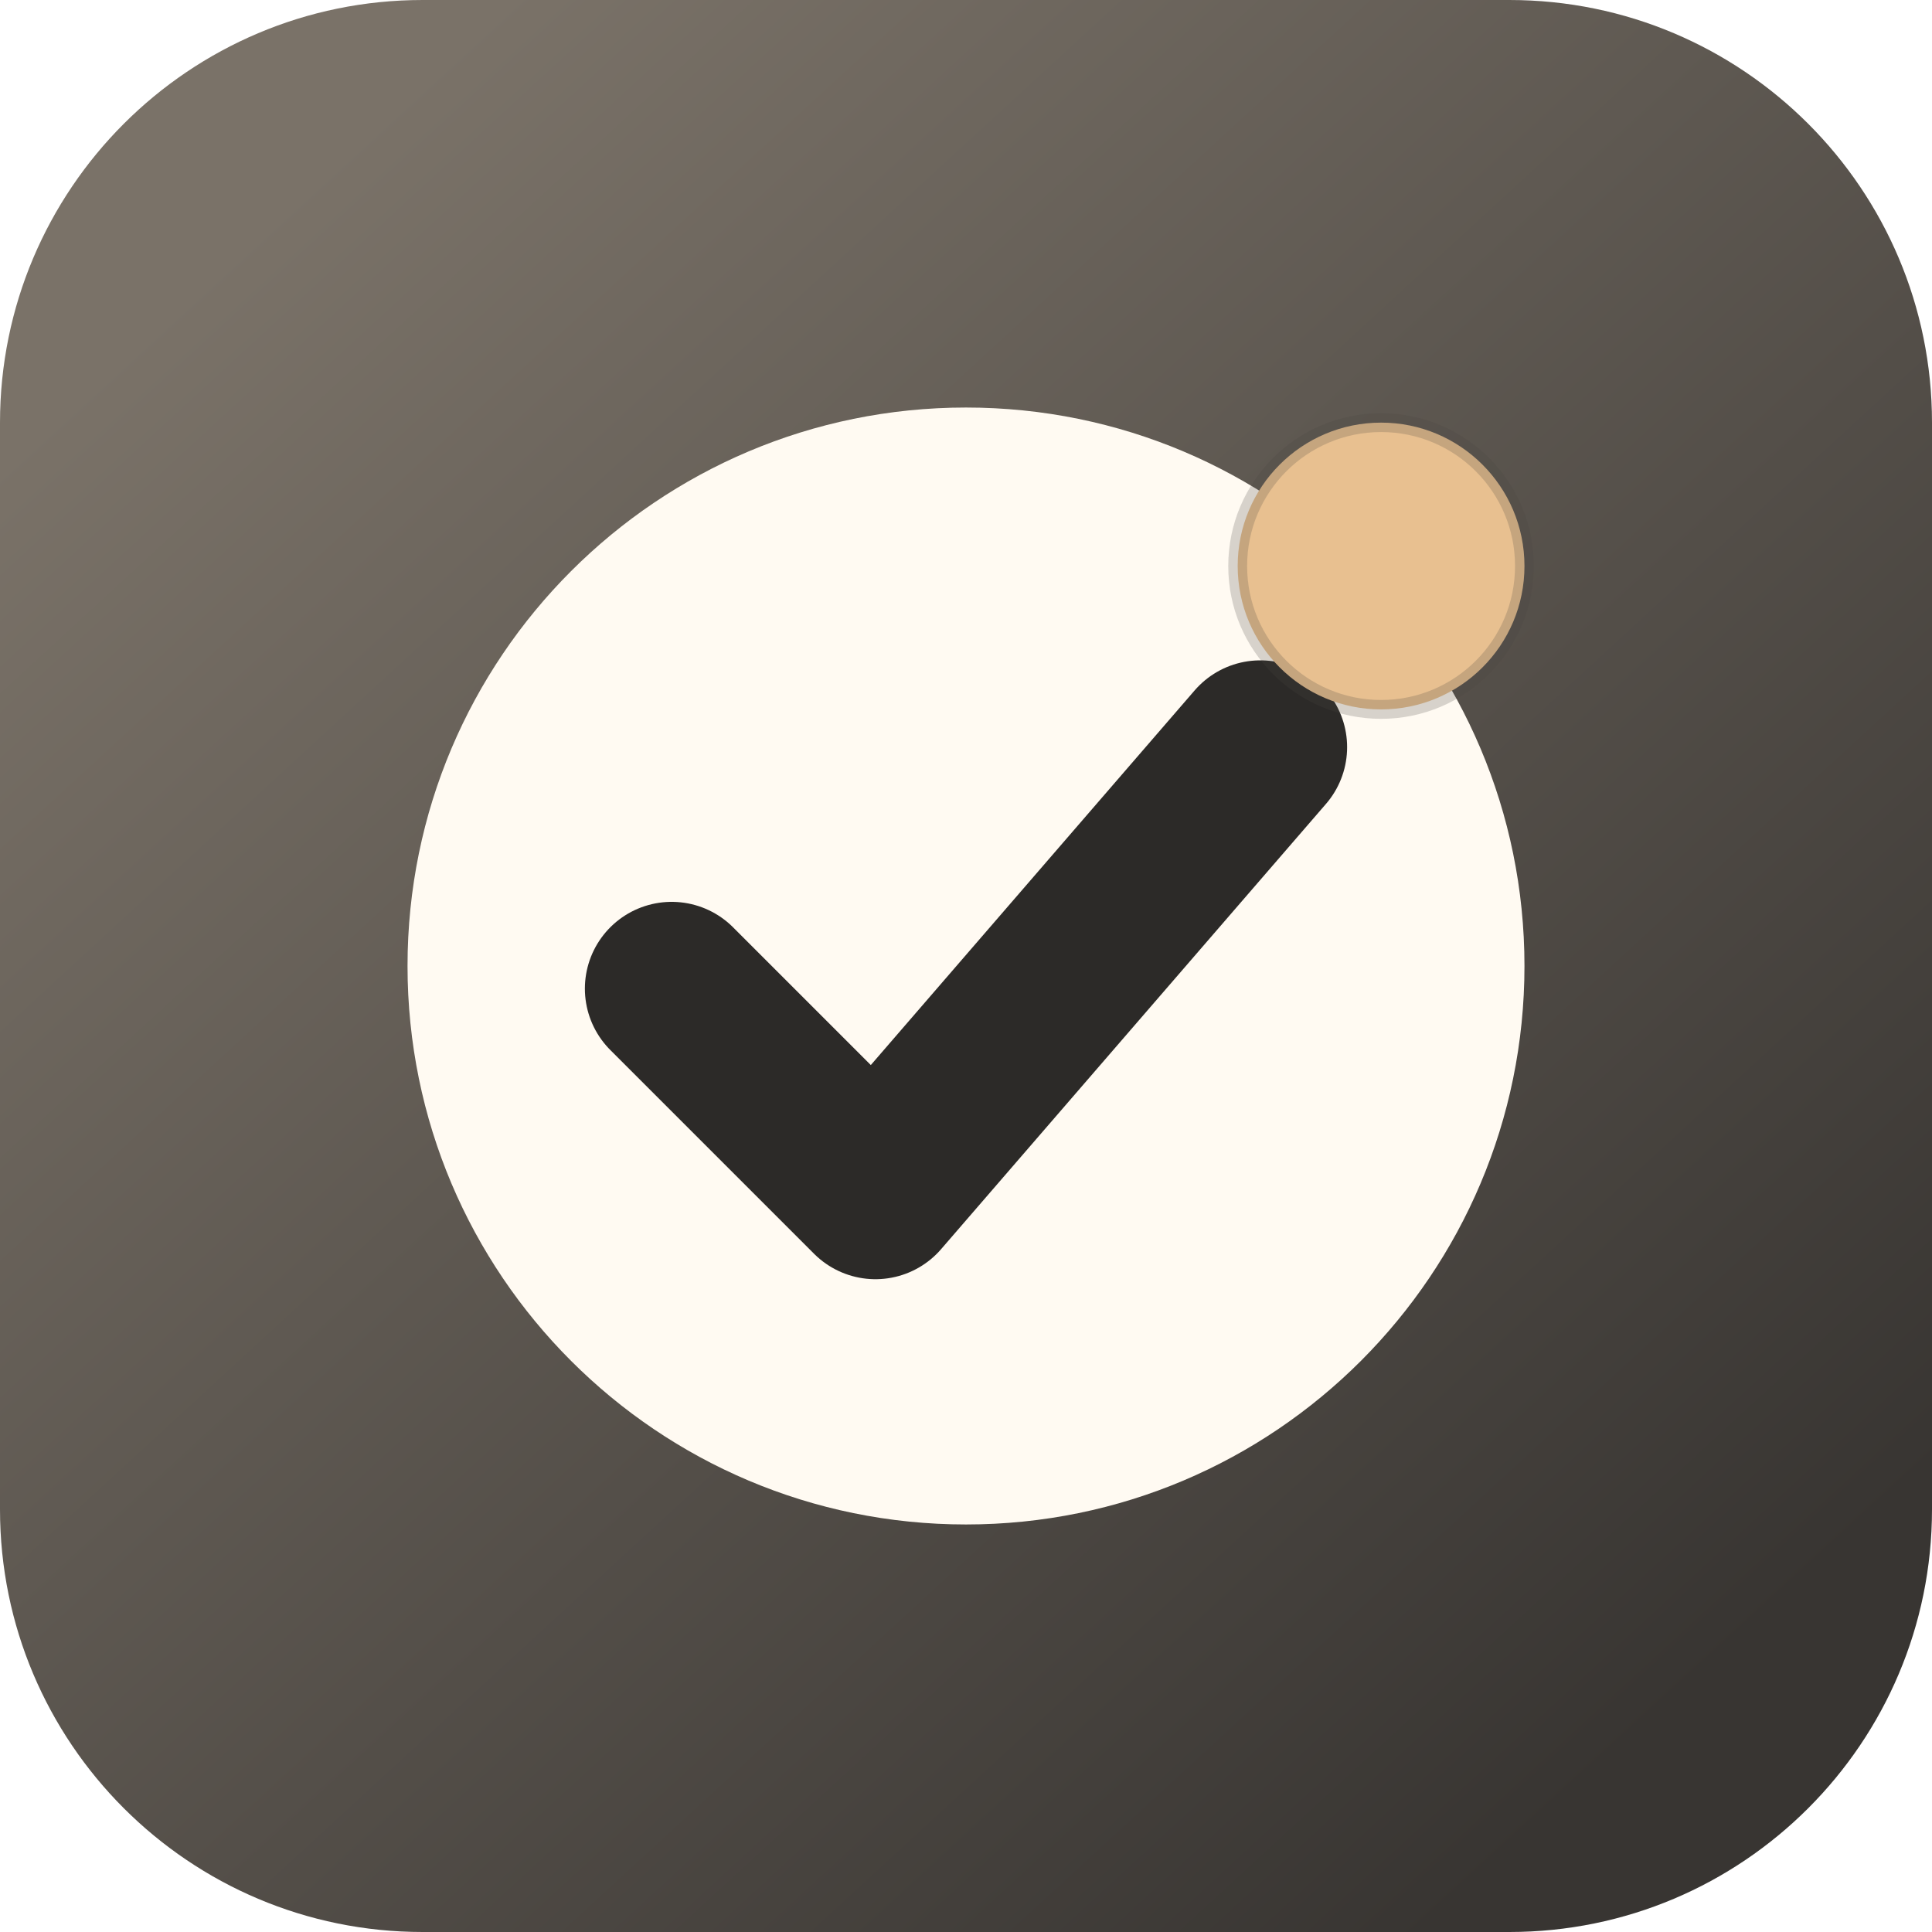
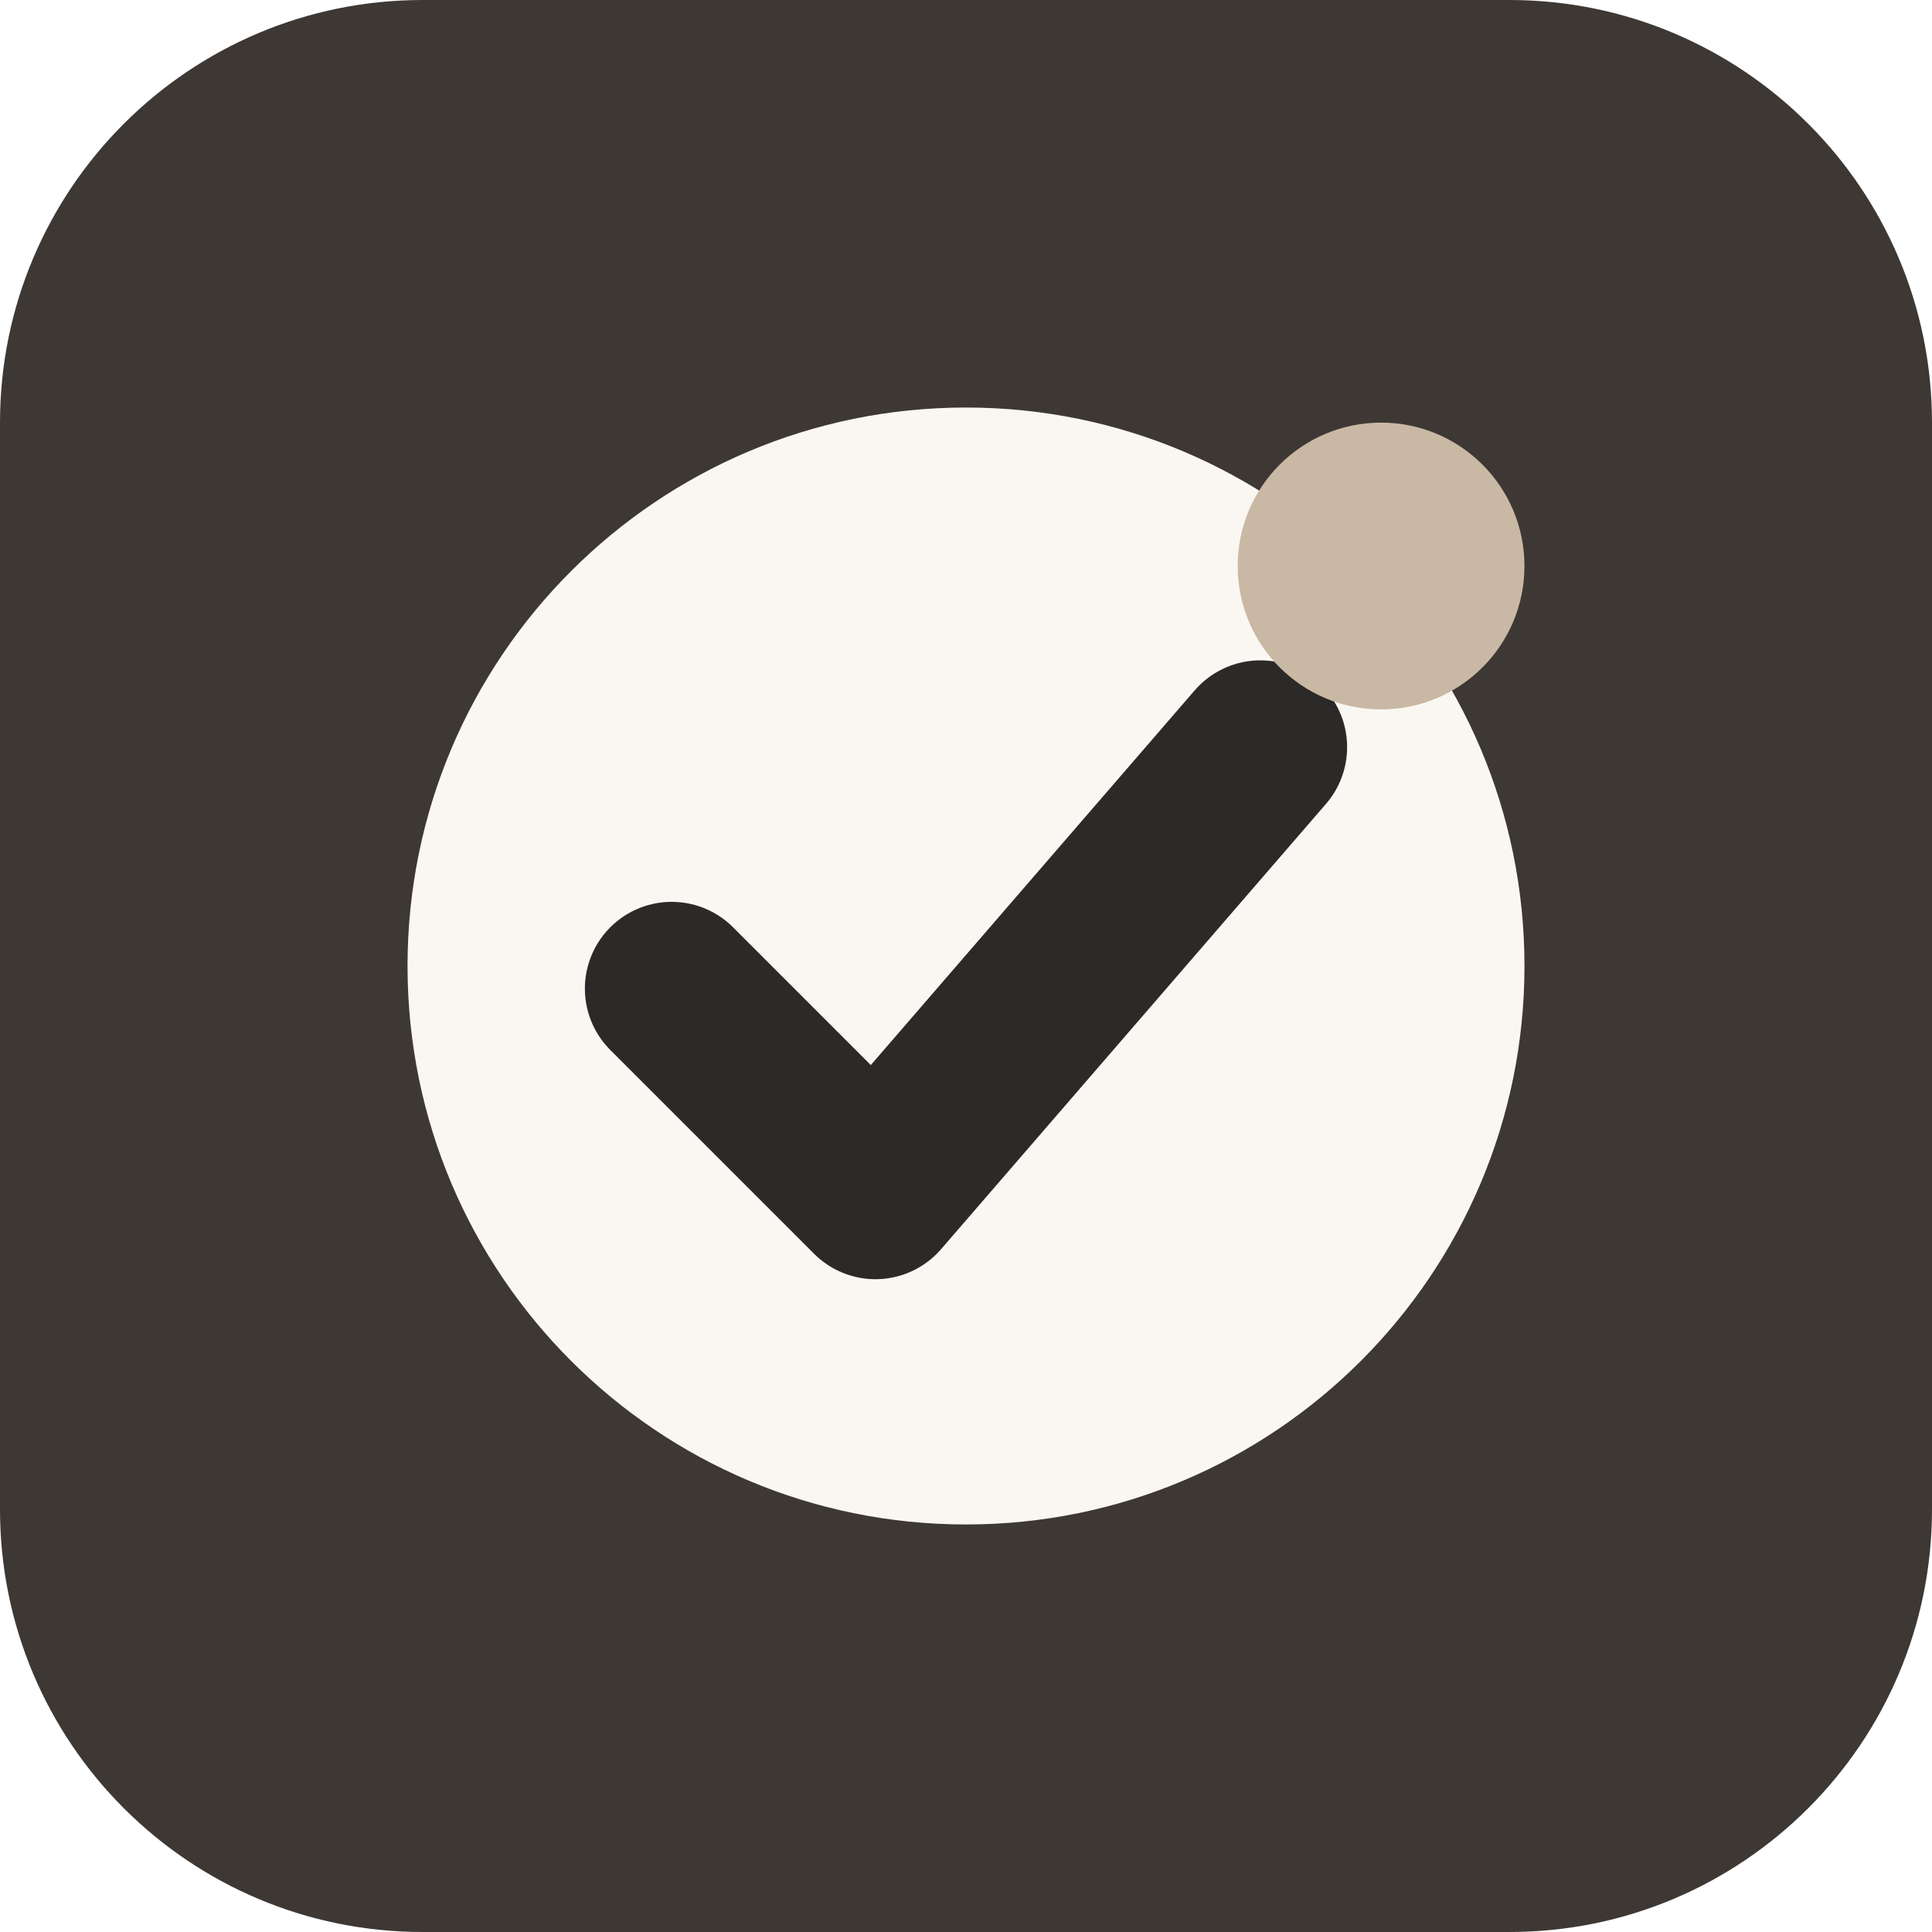
<svg xmlns="http://www.w3.org/2000/svg" viewBox="0 0 512 512" role="img" aria-label="Habit Day Friends">
-   <defs>
-     <linearGradient id="bg" x1="72" y1="56" x2="440" y2="456" gradientUnits="userSpaceOnUse">
-       <stop offset="0%" stop-color="#7a7268" />
-       <stop offset="100%" stop-color="#383532" />
-     </linearGradient>
-   </defs>
-   <rect width="512" height="512" rx="112" fill="url(#bg)" />
-   <circle cx="256" cy="256" r="148" fill="#fffaf2" />
+   <rect width="512" height="512" rx="112" fill="#3d3834" />
+   <circle cx="256" cy="256" r="148" fill="#faf7f2" />
  <path d="M178 262l54 54 102-118" fill="none" stroke="#2c2a28" stroke-width="46" stroke-linecap="round" stroke-linejoin="round" />
-   <circle cx="366" cy="150" r="38" fill="#e8c090" />
-   <circle cx="366" cy="150" r="38" fill="none" stroke="#4a4540" stroke-width="5" opacity="0.22" />
+   <circle cx="366" cy="150" r="38" fill="#c9b8a4" />
</svg>
